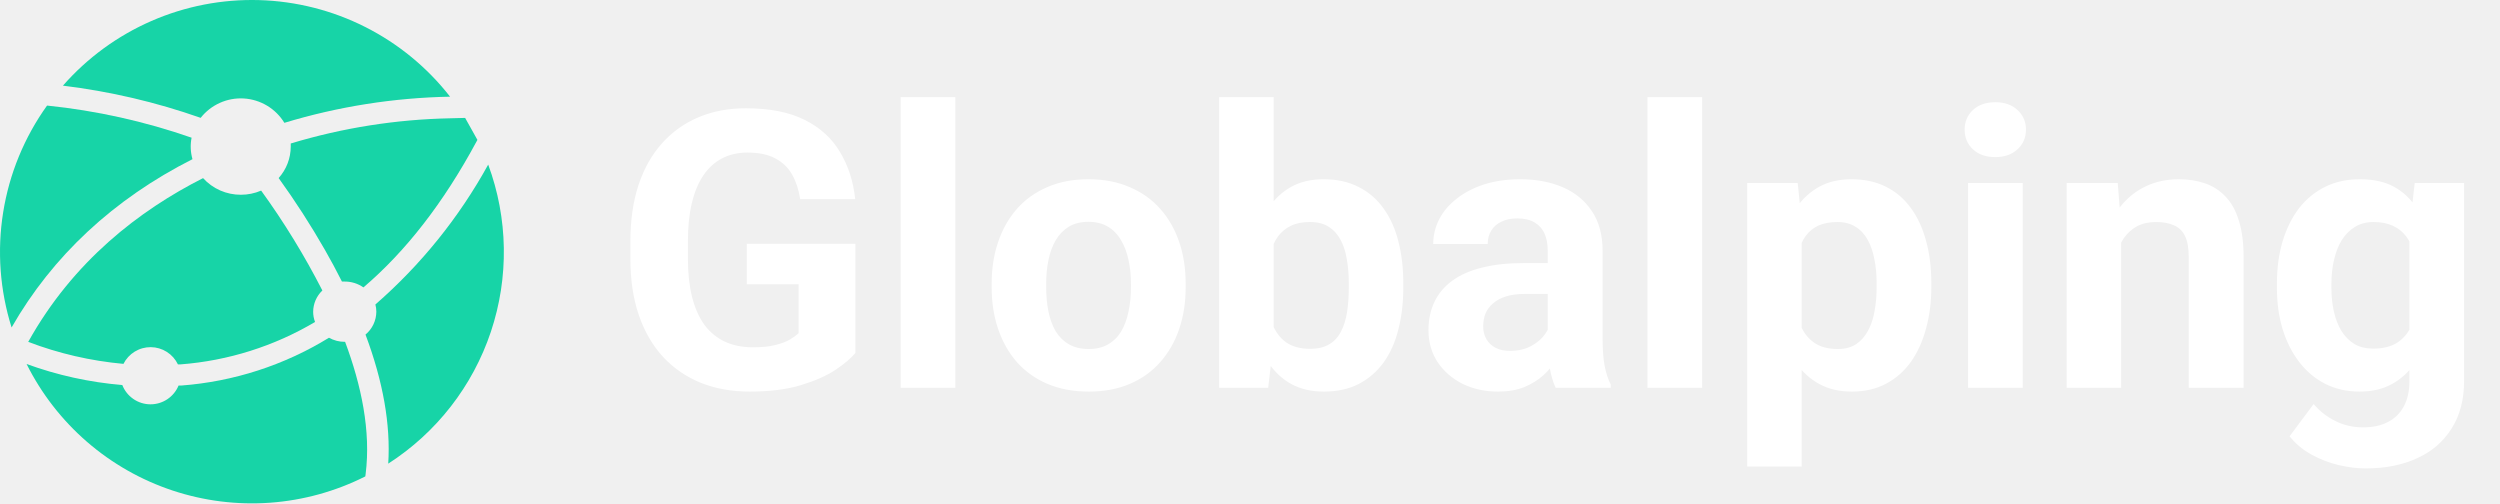
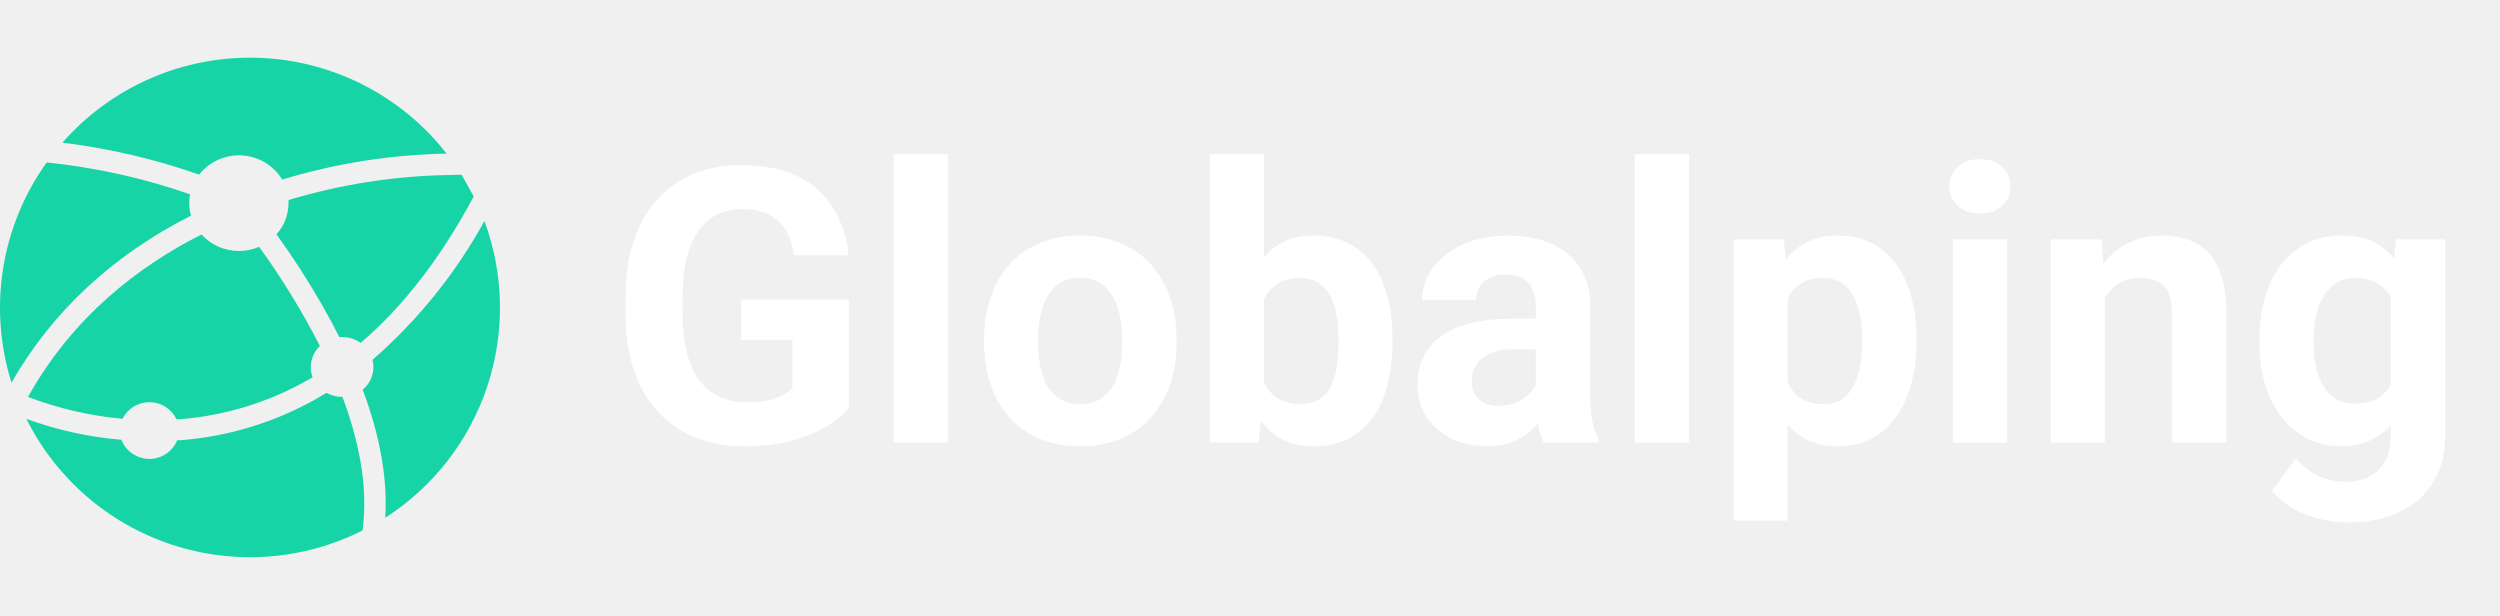
- <svg xmlns="http://www.w3.org/2000/svg" width="129" height="26" viewBox="0 0 129 26" fill="none">
-   <g clip-path="url(#clip0_5121_4215)">
-     <path d="M10.354 6.081C10.618 5.747 10.957 5.482 11.345 5.308C11.733 5.134 12.157 5.056 12.581 5.081C13.005 5.107 13.417 5.234 13.782 5.453C14.146 5.672 14.452 5.975 14.674 6.338C17.448 5.497 20.326 5.043 23.224 4.989C22.05 3.484 20.557 2.257 18.854 1.396C17.15 0.534 15.278 0.06 13.369 0.005C11.461 -0.049 9.565 0.318 7.815 1.082C6.065 1.845 4.505 2.985 3.247 4.42C5.669 4.714 8.053 5.271 10.354 6.081Z" fill="#17D4A7" />
-     <path d="M24.001 6.084L23.238 6.104C20.446 6.159 17.675 6.596 15.002 7.404C15.005 7.457 15.005 7.51 15.002 7.563C15.002 8.163 14.78 8.742 14.378 9.188C15.237 10.377 16.032 11.611 16.76 12.883C17.079 13.44 17.373 13.988 17.644 14.528H17.777C18.126 14.525 18.467 14.63 18.753 14.83C20.943 12.965 22.887 10.459 24.583 7.313L24.635 7.219" fill="#17D4A7" />
-     <path d="M13.475 9.835C13.144 9.977 12.788 10.05 12.428 10.049C12.061 10.051 11.698 9.975 11.362 9.828C11.026 9.68 10.725 9.463 10.478 9.191C7.202 10.849 3.776 13.475 1.456 17.641C3.035 18.242 4.688 18.623 6.37 18.776C6.502 18.514 6.704 18.295 6.954 18.142C7.203 17.99 7.491 17.911 7.784 17.913C8.076 17.916 8.362 18.001 8.609 18.158C8.856 18.315 9.054 18.538 9.181 18.802H9.321C11.77 18.614 14.143 17.866 16.256 16.614C16.193 16.448 16.16 16.272 16.159 16.094C16.159 15.888 16.202 15.683 16.283 15.493C16.365 15.303 16.484 15.132 16.634 14.989C15.715 13.192 14.659 11.469 13.475 9.835Z" fill="#17D4A7" />
-     <path d="M18.866 24.463C19.146 22.247 18.645 19.881 17.807 17.638H17.787C17.503 17.639 17.223 17.566 16.975 17.427C14.667 18.845 12.054 19.691 9.353 19.894H9.214C9.095 20.183 8.892 20.429 8.632 20.602C8.372 20.775 8.066 20.865 7.754 20.863C7.441 20.86 7.137 20.764 6.88 20.586C6.623 20.409 6.425 20.159 6.311 19.868C4.624 19.727 2.962 19.362 1.371 18.782C2.136 20.313 3.195 21.677 4.488 22.798C5.781 23.918 7.283 24.772 8.906 25.311C10.53 25.85 12.244 26.064 13.951 25.939C15.657 25.814 17.322 25.353 18.85 24.583L18.866 24.463Z" fill="#17D4A7" />
-     <path d="M25.191 8.493C23.689 11.222 21.719 13.665 19.37 15.711C19.403 15.833 19.419 15.958 19.419 16.085C19.417 16.31 19.366 16.533 19.27 16.736C19.173 16.94 19.033 17.12 18.86 17.264C19.767 19.682 20.16 21.909 20.033 23.924C22.523 22.325 24.392 19.923 25.33 17.117C26.268 14.31 26.219 11.267 25.191 8.493Z" fill="#17D4A7" />
-     <path d="M9.932 8.213C9.829 7.853 9.813 7.473 9.886 7.105C7.473 6.264 4.97 5.708 2.428 5.447C1.256 7.083 0.48 8.969 0.163 10.957C-0.155 12.944 -0.006 14.977 0.598 16.897C2.704 13.215 5.866 10.27 9.932 8.213Z" fill="#17D4A7" />
-     <path d="M44.139 12.579V18.214C43.918 18.481 43.576 18.77 43.114 19.083C42.652 19.389 42.056 19.652 41.327 19.874C40.597 20.095 39.715 20.206 38.68 20.206C37.762 20.206 36.926 20.056 36.17 19.757C35.415 19.451 34.764 19.005 34.217 18.419C33.677 17.833 33.26 17.117 32.967 16.27C32.674 15.417 32.528 14.444 32.528 13.35V12.462C32.528 11.368 32.668 10.395 32.948 9.542C33.234 8.689 33.641 7.97 34.168 7.384C34.696 6.798 35.324 6.352 36.053 6.046C36.782 5.74 37.593 5.587 38.485 5.587C39.722 5.587 40.737 5.789 41.532 6.192C42.326 6.589 42.931 7.143 43.348 7.852C43.771 8.555 44.032 9.363 44.129 10.274H41.288C41.216 9.792 41.079 9.373 40.877 9.014C40.676 8.656 40.386 8.376 40.008 8.175C39.637 7.973 39.155 7.872 38.563 7.872C38.075 7.872 37.639 7.973 37.254 8.175C36.877 8.37 36.558 8.66 36.297 9.044C36.037 9.428 35.838 9.903 35.702 10.47C35.565 11.036 35.496 11.694 35.496 12.442V13.35C35.496 14.093 35.568 14.75 35.711 15.323C35.855 15.889 36.066 16.368 36.346 16.759C36.633 17.143 36.984 17.432 37.401 17.628C37.818 17.823 38.303 17.921 38.856 17.921C39.318 17.921 39.702 17.882 40.008 17.803C40.321 17.725 40.571 17.631 40.76 17.52C40.956 17.403 41.105 17.292 41.209 17.188V14.669H38.534V12.579H44.139ZM49.295 5.011V20.011H46.473V5.011H49.295ZM51.17 14.835V14.63C51.17 13.855 51.281 13.142 51.502 12.491C51.724 11.834 52.046 11.264 52.469 10.782C52.892 10.3 53.413 9.926 54.032 9.659C54.65 9.386 55.36 9.249 56.16 9.249C56.961 9.249 57.675 9.386 58.299 9.659C58.925 9.926 59.449 10.3 59.872 10.782C60.301 11.264 60.627 11.834 60.848 12.491C61.07 13.142 61.18 13.855 61.18 14.63V14.835C61.18 15.603 61.07 16.316 60.848 16.973C60.627 17.625 60.301 18.194 59.872 18.682C59.449 19.164 58.928 19.539 58.309 19.805C57.691 20.072 56.981 20.206 56.18 20.206C55.379 20.206 54.666 20.072 54.042 19.805C53.423 19.539 52.899 19.164 52.469 18.682C52.046 18.194 51.724 17.625 51.502 16.973C51.281 16.316 51.17 15.603 51.17 14.835ZM53.983 14.63V14.835C53.983 15.277 54.022 15.691 54.1 16.075C54.178 16.459 54.302 16.798 54.471 17.091C54.647 17.377 54.875 17.602 55.155 17.764C55.435 17.927 55.776 18.009 56.18 18.009C56.571 18.009 56.906 17.927 57.186 17.764C57.466 17.602 57.691 17.377 57.86 17.091C58.029 16.798 58.153 16.459 58.231 16.075C58.316 15.691 58.358 15.277 58.358 14.835V14.63C58.358 14.2 58.316 13.796 58.231 13.419C58.153 13.035 58.026 12.696 57.85 12.403C57.681 12.104 57.456 11.869 57.176 11.7C56.897 11.531 56.558 11.446 56.16 11.446C55.764 11.446 55.425 11.531 55.145 11.7C54.872 11.869 54.647 12.104 54.471 12.403C54.302 12.696 54.178 13.035 54.1 13.419C54.022 13.796 53.983 14.2 53.983 14.63ZM62.908 5.011H65.721V17.589L65.438 20.011H62.908V5.011ZM72.41 14.62V14.825C72.41 15.613 72.326 16.335 72.157 16.993C71.994 17.651 71.74 18.22 71.395 18.702C71.05 19.177 70.62 19.548 70.106 19.815C69.598 20.076 68.999 20.206 68.309 20.206C67.665 20.206 67.105 20.076 66.629 19.815C66.16 19.555 65.767 19.187 65.448 18.712C65.129 18.236 64.872 17.68 64.676 17.042C64.481 16.404 64.334 15.707 64.237 14.952V14.503C64.334 13.748 64.481 13.051 64.676 12.413C64.872 11.775 65.129 11.218 65.448 10.743C65.767 10.268 66.16 9.9 66.629 9.639C67.098 9.379 67.652 9.249 68.29 9.249C68.986 9.249 69.592 9.382 70.106 9.649C70.627 9.91 71.056 10.281 71.395 10.762C71.74 11.238 71.994 11.804 72.157 12.462C72.326 13.113 72.41 13.832 72.41 14.62ZM69.598 14.825V14.62C69.598 14.19 69.566 13.787 69.501 13.409C69.442 13.025 69.338 12.69 69.188 12.403C69.038 12.11 68.833 11.879 68.573 11.71C68.319 11.54 67.99 11.456 67.587 11.456C67.203 11.456 66.877 11.521 66.61 11.651C66.343 11.781 66.122 11.964 65.946 12.198C65.776 12.432 65.65 12.712 65.565 13.038C65.481 13.357 65.428 13.709 65.409 14.093V15.372C65.428 15.886 65.513 16.342 65.662 16.739C65.819 17.13 66.053 17.439 66.366 17.667C66.685 17.888 67.098 17.999 67.606 17.999C68.003 17.999 68.332 17.921 68.592 17.764C68.853 17.608 69.055 17.387 69.198 17.1C69.347 16.814 69.452 16.479 69.51 16.095C69.569 15.704 69.598 15.281 69.598 14.825ZM79.862 17.628V12.921C79.862 12.582 79.806 12.292 79.696 12.052C79.585 11.804 79.412 11.612 79.178 11.475C78.951 11.339 78.654 11.27 78.29 11.27C77.977 11.27 77.707 11.326 77.479 11.436C77.251 11.54 77.075 11.694 76.952 11.895C76.828 12.091 76.766 12.322 76.766 12.589H73.954C73.954 12.139 74.058 11.713 74.266 11.309C74.474 10.906 74.777 10.551 75.174 10.245C75.571 9.932 76.043 9.688 76.591 9.512C77.144 9.337 77.762 9.249 78.446 9.249C79.266 9.249 79.995 9.386 80.633 9.659C81.271 9.932 81.772 10.343 82.137 10.889C82.508 11.436 82.694 12.12 82.694 12.94V17.462C82.694 18.041 82.73 18.516 82.801 18.887C82.873 19.252 82.977 19.571 83.114 19.845V20.011H80.272C80.135 19.724 80.031 19.366 79.959 18.936C79.894 18.5 79.862 18.064 79.862 17.628ZM80.233 13.575L80.252 15.167H78.68C78.309 15.167 77.987 15.209 77.713 15.294C77.44 15.378 77.215 15.499 77.04 15.655C76.864 15.805 76.734 15.981 76.649 16.182C76.571 16.384 76.532 16.606 76.532 16.846C76.532 17.087 76.587 17.305 76.698 17.501C76.808 17.69 76.968 17.839 77.176 17.95C77.385 18.054 77.629 18.106 77.909 18.106C78.332 18.106 78.7 18.022 79.012 17.852C79.325 17.683 79.566 17.475 79.735 17.227C79.91 16.98 80.002 16.746 80.008 16.524L80.751 17.716C80.647 17.983 80.503 18.259 80.321 18.546C80.145 18.832 79.921 19.102 79.647 19.356C79.374 19.604 79.045 19.809 78.66 19.971C78.276 20.128 77.821 20.206 77.293 20.206C76.623 20.206 76.014 20.072 75.467 19.805C74.927 19.532 74.497 19.158 74.178 18.682C73.866 18.201 73.709 17.654 73.709 17.042C73.709 16.488 73.814 15.997 74.022 15.567C74.23 15.137 74.536 14.776 74.94 14.483C75.35 14.184 75.861 13.959 76.473 13.809C77.085 13.653 77.795 13.575 78.602 13.575H80.233ZM87.831 5.011V20.011H85.008V5.011H87.831ZM92.967 11.475V24.073H90.155V9.444H92.762L92.967 11.475ZM99.657 14.61V14.815C99.657 15.584 99.566 16.296 99.383 16.954C99.208 17.611 98.947 18.184 98.602 18.673C98.257 19.154 97.827 19.532 97.313 19.805C96.805 20.072 96.219 20.206 95.555 20.206C94.91 20.206 94.351 20.076 93.875 19.815C93.4 19.555 93 19.19 92.674 18.721C92.355 18.246 92.098 17.696 91.903 17.071C91.708 16.446 91.558 15.775 91.454 15.059V14.522C91.558 13.754 91.708 13.051 91.903 12.413C92.098 11.768 92.355 11.212 92.674 10.743C93 10.268 93.397 9.9 93.866 9.639C94.341 9.379 94.898 9.249 95.536 9.249C96.206 9.249 96.795 9.376 97.303 9.63C97.818 9.884 98.247 10.248 98.592 10.723C98.944 11.199 99.208 11.765 99.383 12.423C99.566 13.08 99.657 13.809 99.657 14.61ZM96.834 14.815V14.61C96.834 14.161 96.795 13.748 96.717 13.37C96.646 12.986 96.528 12.65 96.366 12.364C96.209 12.078 96.001 11.856 95.741 11.7C95.487 11.537 95.178 11.456 94.813 11.456C94.429 11.456 94.1 11.518 93.826 11.641C93.56 11.765 93.342 11.944 93.172 12.178C93.003 12.413 92.876 12.693 92.792 13.018C92.707 13.344 92.655 13.712 92.635 14.122V15.479C92.668 15.961 92.759 16.394 92.908 16.778C93.058 17.156 93.29 17.455 93.602 17.677C93.915 17.898 94.325 18.009 94.832 18.009C95.204 18.009 95.516 17.927 95.77 17.764C96.024 17.595 96.229 17.364 96.385 17.071C96.548 16.778 96.662 16.44 96.727 16.055C96.799 15.671 96.834 15.258 96.834 14.815ZM104.374 9.444V20.011H101.551V9.444H104.374ZM101.375 6.69C101.375 6.28 101.519 5.942 101.805 5.675C102.092 5.408 102.476 5.274 102.958 5.274C103.433 5.274 103.814 5.408 104.1 5.675C104.393 5.942 104.54 6.28 104.54 6.69C104.54 7.1 104.393 7.439 104.1 7.706C103.814 7.973 103.433 8.106 102.958 8.106C102.476 8.106 102.092 7.973 101.805 7.706C101.519 7.439 101.375 7.1 101.375 6.69ZM109.452 11.7V20.011H106.639V9.444H109.276L109.452 11.7ZM109.042 14.356H108.28C108.28 13.575 108.38 12.872 108.582 12.247C108.784 11.615 109.068 11.078 109.432 10.636C109.797 10.186 110.23 9.845 110.731 9.61C111.239 9.369 111.805 9.249 112.43 9.249C112.925 9.249 113.377 9.32 113.788 9.464C114.198 9.607 114.549 9.835 114.842 10.147C115.142 10.46 115.37 10.873 115.526 11.387C115.688 11.902 115.77 12.53 115.77 13.272V20.011H112.938V13.262C112.938 12.794 112.873 12.429 112.742 12.169C112.612 11.908 112.42 11.726 112.166 11.622C111.919 11.511 111.613 11.456 111.248 11.456C110.871 11.456 110.542 11.531 110.262 11.681C109.989 11.83 109.761 12.039 109.578 12.306C109.403 12.566 109.269 12.872 109.178 13.223C109.087 13.575 109.042 13.953 109.042 14.356ZM124.598 9.444H127.147V19.659C127.147 20.622 126.932 21.44 126.502 22.11C126.079 22.787 125.487 23.298 124.725 23.643C123.963 23.995 123.078 24.171 122.069 24.171C121.626 24.171 121.157 24.112 120.662 23.995C120.174 23.878 119.706 23.695 119.256 23.448C118.814 23.201 118.442 22.888 118.143 22.511L119.383 20.85C119.709 21.228 120.086 21.521 120.516 21.729C120.946 21.944 121.421 22.052 121.942 22.052C122.45 22.052 122.879 21.957 123.231 21.768C123.582 21.586 123.853 21.316 124.042 20.958C124.23 20.606 124.325 20.18 124.325 19.678V11.886L124.598 9.444ZM117.489 14.854V14.649C117.489 13.842 117.586 13.11 117.782 12.452C117.984 11.788 118.267 11.218 118.631 10.743C119.002 10.268 119.452 9.9 119.979 9.639C120.506 9.379 121.102 9.249 121.766 9.249C122.469 9.249 123.058 9.379 123.534 9.639C124.009 9.9 124.4 10.271 124.706 10.753C125.012 11.228 125.249 11.791 125.418 12.442C125.594 13.087 125.731 13.793 125.828 14.561V15.011C125.731 15.746 125.584 16.43 125.389 17.061C125.194 17.693 124.936 18.246 124.618 18.721C124.298 19.19 123.902 19.555 123.426 19.815C122.958 20.076 122.398 20.206 121.746 20.206C121.096 20.206 120.506 20.072 119.979 19.805C119.458 19.539 119.012 19.164 118.641 18.682C118.27 18.201 117.984 17.634 117.782 16.983C117.586 16.332 117.489 15.623 117.489 14.854ZM120.301 14.649V14.854C120.301 15.29 120.344 15.697 120.428 16.075C120.513 16.453 120.643 16.788 120.819 17.081C121.001 17.367 121.226 17.592 121.492 17.755C121.766 17.911 122.088 17.989 122.459 17.989C122.974 17.989 123.394 17.882 123.719 17.667C124.045 17.445 124.289 17.143 124.452 16.759C124.614 16.375 124.709 15.932 124.735 15.431V14.151C124.722 13.741 124.666 13.373 124.569 13.048C124.471 12.716 124.334 12.432 124.158 12.198C123.983 11.964 123.755 11.781 123.475 11.651C123.195 11.521 122.863 11.456 122.479 11.456C122.108 11.456 121.786 11.54 121.512 11.71C121.245 11.873 121.02 12.097 120.838 12.384C120.662 12.67 120.529 13.009 120.438 13.399C120.347 13.783 120.301 14.2 120.301 14.649Z" fill="white" />
+ <svg xmlns="http://www.w3.org/2000/svg" xmlns:xlink="http://www.w3.org/1999/xlink" version="1.1" id="Layer_1" x="0px" y="0px" viewBox="0 0 130 32" style="enable-background:new 0 0 130 32;" xml:space="preserve">
+   <style type="text/css">
+ 	.st0{clip-path:url(#SVGID_2_);}
+ 	.st1{fill:#17D4A7;}
+ 	.st2{fill:#FFFFFF;}
+ </style>
+   <g>
+     <defs>
+       <rect id="SVGID_1_" y="3" width="128.4" height="26" />
+     </defs>
+     <clipPath id="SVGID_2_">
+       <use xlink:href="#SVGID_1_" style="overflow:visible;" />
+     </clipPath>
+     <g class="st0">
+       <path class="st1" d="M10.354,9.081c0.263-0.334,0.603-0.599,0.991-0.773c0.388-0.174,0.812-0.252,1.236-0.227    c0.424,0.025,0.836,0.153,1.201,0.371c0.364,0.219,0.67,0.522,0.892,0.885c2.775-0.841,5.652-1.295,8.551-1.349    c-1.175-1.505-2.667-2.732-4.371-3.593c-1.704-0.862-3.576-1.336-5.485-1.391c-1.908-0.054-3.805,0.313-5.555,1.076    c-1.75,0.763-3.31,1.903-4.568,3.339C5.669,7.714,8.053,8.271,10.354,9.081z" />
+       <path class="st1" d="M24.001,9.084l-0.764,0.019c-2.792,0.055-5.563,0.493-8.235,1.3c0.003,0.053,0.003,0.106,0,0.159    c0,0.6-0.222,1.179-0.624,1.625c0.859,1.189,1.654,2.422,2.382,3.695c0.319,0.557,0.613,1.105,0.884,1.645h0.133    c0.349-0.003,0.689,0.102,0.975,0.302c2.191-1.866,4.134-4.371,5.83-7.517l0.052-0.094" />
+       <path class="st1" d="M13.474,12.835c-0.331,0.142-0.687,0.215-1.047,0.215c-0.367,0.002-0.73-0.074-1.066-0.222    c-0.336-0.148-0.637-0.365-0.884-0.636c-3.276,1.658-6.701,4.284-9.022,8.45c1.579,0.6,3.232,0.982,4.914,1.134    c0.132-0.261,0.334-0.481,0.584-0.633c0.25-0.152,0.537-0.232,0.83-0.229c0.293,0.003,0.579,0.087,0.826,0.244    c0.247,0.157,0.445,0.38,0.572,0.644h0.14c2.449-0.187,4.822-0.936,6.935-2.187c-0.064-0.166-0.097-0.342-0.097-0.52    c0-0.207,0.043-0.411,0.124-0.601c0.082-0.19,0.201-0.361,0.35-0.504C15.715,16.192,14.659,14.469,13.474,12.835z" />
+       <path class="st1" d="M18.866,27.463c0.28-2.216-0.221-4.583-1.059-6.825h-0.019c-0.284,0-0.564-0.073-0.813-0.211    c-2.308,1.418-4.921,2.264-7.621,2.467h-0.14c-0.119,0.289-0.321,0.536-0.581,0.708c-0.26,0.173-0.566,0.264-0.878,0.261    s-0.617-0.099-0.874-0.276c-0.257-0.177-0.455-0.428-0.569-0.719c-1.688-0.14-3.349-0.505-4.94-1.085    c0.765,1.531,1.824,2.895,3.117,4.016c1.293,1.121,2.794,1.975,4.418,2.514c1.624,0.539,3.338,0.752,5.044,0.627    c1.706-0.125,3.371-0.585,4.899-1.355L18.866,27.463z" />
+       <path class="st1" d="M25.191,11.493c-1.502,2.729-3.472,5.172-5.821,7.218c0.033,0.122,0.049,0.248,0.049,0.374    c-0.001,0.226-0.052,0.448-0.149,0.652s-0.236,0.384-0.41,0.528c0.907,2.418,1.3,4.644,1.173,6.659    c2.49-1.599,4.359-4,5.297-6.807C26.268,17.31,26.219,14.267,25.191,11.493z" />
+       <path class="st1" d="M9.932,11.213c-0.103-0.361-0.119-0.74-0.046-1.108C7.473,9.264,4.97,8.708,2.428,8.447    c-1.172,1.636-1.948,3.522-2.265,5.509c-0.318,1.987-0.168,4.021,0.435,5.941C2.704,16.215,5.866,13.27,9.932,11.213z" />
+       <path class="st2" d="M44.139,15.579v5.635c-0.222,0.267-0.563,0.557-1.026,0.869c-0.462,0.306-1.058,0.57-1.787,0.791    c-0.729,0.221-1.611,0.332-2.646,0.332c-0.918,0-1.755-0.15-2.51-0.449c-0.755-0.306-1.406-0.752-1.953-1.338    c-0.54-0.586-0.957-1.302-1.25-2.149c-0.293-0.853-0.439-1.826-0.439-2.92v-0.889c0-1.094,0.14-2.067,0.42-2.92    c0.286-0.853,0.693-1.572,1.221-2.158c0.527-0.586,1.156-1.032,1.885-1.338c0.729-0.306,1.54-0.459,2.432-0.459    c1.237,0,2.253,0.202,3.047,0.605c0.794,0.397,1.4,0.951,1.816,1.66c0.423,0.703,0.684,1.51,0.781,2.422h-2.842    c-0.072-0.482-0.208-0.902-0.41-1.26c-0.202-0.358-0.491-0.638-0.869-0.84c-0.371-0.202-0.853-0.303-1.446-0.303    c-0.488,0-0.924,0.101-1.309,0.303c-0.378,0.195-0.697,0.485-0.957,0.869c-0.26,0.384-0.459,0.859-0.596,1.426    c-0.137,0.566-0.205,1.224-0.205,1.973v0.908c0,0.742,0.072,1.4,0.215,1.973c0.143,0.566,0.355,1.045,0.635,1.436    c0.286,0.384,0.638,0.674,1.055,0.869c0.417,0.195,0.902,0.293,1.455,0.293c0.462,0,0.846-0.039,1.153-0.117    c0.312-0.078,0.563-0.172,0.752-0.283c0.196-0.117,0.345-0.228,0.449-0.332v-2.519h-2.676v-2.09H44.139z M49.295,8.011v15h-2.822    v-15H49.295z M51.171,17.835V17.63c0-0.775,0.11-1.488,0.332-2.139c0.221-0.658,0.544-1.227,0.967-1.709    c0.423-0.482,0.944-0.856,1.562-1.123c0.618-0.273,1.328-0.41,2.129-0.41s1.514,0.137,2.139,0.41    c0.625,0.267,1.149,0.641,1.572,1.123c0.43,0.482,0.755,1.052,0.976,1.709c0.222,0.651,0.332,1.364,0.332,2.139v0.205    c0,0.768-0.11,1.481-0.332,2.139c-0.221,0.651-0.547,1.221-0.976,1.709c-0.423,0.482-0.944,0.856-1.563,1.123    c-0.618,0.267-1.328,0.4-2.129,0.4s-1.514-0.133-2.138-0.4c-0.619-0.267-1.143-0.641-1.572-1.123    c-0.423-0.488-0.746-1.058-0.967-1.709C51.281,19.316,51.171,18.603,51.171,17.835z M53.983,17.63v0.205    c0,0.443,0.039,0.856,0.117,1.24c0.078,0.384,0.202,0.723,0.371,1.016c0.176,0.287,0.404,0.511,0.684,0.674    c0.28,0.163,0.622,0.244,1.025,0.244c0.391,0,0.726-0.081,1.006-0.244c0.28-0.163,0.504-0.387,0.674-0.674    c0.17-0.293,0.293-0.631,0.371-1.016c0.085-0.384,0.127-0.798,0.127-1.24V17.63c0-0.43-0.042-0.833-0.127-1.211    c-0.078-0.384-0.205-0.723-0.381-1.016c-0.169-0.3-0.394-0.534-0.674-0.703c-0.28-0.169-0.618-0.254-1.016-0.254    c-0.397,0-0.736,0.085-1.016,0.254c-0.273,0.169-0.498,0.404-0.674,0.703c-0.169,0.293-0.293,0.631-0.371,1.016    C54.022,16.796,53.983,17.2,53.983,17.63z M62.909,8.011h2.813v12.578l-0.283,2.422h-2.53V8.011z M72.41,17.62v0.205    c0,0.788-0.084,1.51-0.254,2.168c-0.163,0.657-0.417,1.227-0.762,1.709c-0.345,0.475-0.775,0.846-1.289,1.113    c-0.508,0.26-1.107,0.391-1.797,0.391c-0.644,0-1.204-0.13-1.68-0.391c-0.469-0.26-0.862-0.628-1.182-1.104    c-0.319-0.475-0.576-1.032-0.772-1.67c-0.195-0.638-0.342-1.335-0.439-2.09v-0.449c0.097-0.755,0.244-1.452,0.439-2.09    c0.196-0.638,0.453-1.195,0.772-1.67c0.319-0.475,0.713-0.843,1.182-1.104c0.469-0.26,1.022-0.391,1.66-0.391    c0.696,0,1.302,0.133,1.816,0.4c0.521,0.26,0.95,0.631,1.289,1.113c0.345,0.475,0.599,1.042,0.762,1.699    C72.326,16.113,72.41,16.832,72.41,17.62z M69.598,17.825V17.62c0-0.43-0.032-0.833-0.097-1.211    c-0.059-0.384-0.163-0.719-0.312-1.006c-0.15-0.293-0.355-0.524-0.615-0.693c-0.254-0.169-0.583-0.254-0.986-0.254    c-0.384,0-0.71,0.065-0.977,0.195c-0.267,0.13-0.488,0.313-0.664,0.547c-0.169,0.234-0.296,0.514-0.381,0.84    c-0.084,0.319-0.137,0.671-0.156,1.055v1.279c0.02,0.514,0.104,0.97,0.254,1.367c0.156,0.391,0.391,0.7,0.703,0.928    c0.319,0.221,0.732,0.332,1.24,0.332c0.397,0,0.725-0.078,0.986-0.234c0.261-0.156,0.462-0.378,0.606-0.664    c0.15-0.287,0.254-0.622,0.312-1.006C69.569,18.704,69.598,18.281,69.598,17.825z M79.862,20.628v-4.707    c0-0.339-0.055-0.628-0.166-0.869c-0.11-0.247-0.283-0.44-0.518-0.576c-0.228-0.137-0.524-0.205-0.888-0.205    c-0.313,0-0.583,0.055-0.811,0.166c-0.228,0.104-0.404,0.257-0.527,0.459c-0.124,0.195-0.186,0.427-0.186,0.693h-2.812    c0-0.449,0.104-0.876,0.312-1.279c0.208-0.404,0.511-0.758,0.909-1.064c0.397-0.312,0.869-0.557,1.416-0.732    c0.553-0.176,1.172-0.264,1.855-0.264c0.82,0,1.55,0.137,2.188,0.41c0.638,0.273,1.139,0.684,1.504,1.23    c0.371,0.547,0.556,1.231,0.556,2.051v4.522c0,0.58,0.036,1.055,0.108,1.426c0.072,0.365,0.176,0.684,0.312,0.957v0.166h-2.842    c-0.137-0.286-0.241-0.645-0.313-1.074C79.895,21.5,79.862,21.064,79.862,20.628z M80.233,16.575l0.02,1.592H78.68    c-0.371,0-0.693,0.042-0.967,0.127c-0.273,0.085-0.498,0.205-0.674,0.361c-0.176,0.15-0.306,0.326-0.391,0.527    c-0.078,0.202-0.117,0.423-0.117,0.664s0.055,0.459,0.166,0.654c0.111,0.189,0.27,0.339,0.478,0.449    c0.208,0.104,0.453,0.156,0.732,0.156c0.423,0,0.791-0.085,1.104-0.254c0.313-0.169,0.554-0.378,0.723-0.625    c0.176-0.247,0.267-0.482,0.273-0.703l0.742,1.191c-0.104,0.267-0.248,0.544-0.43,0.83c-0.176,0.286-0.4,0.557-0.674,0.81    c-0.273,0.247-0.602,0.453-0.986,0.615c-0.384,0.156-0.84,0.234-1.367,0.234c-0.67,0-1.279-0.133-1.826-0.4    c-0.54-0.274-0.97-0.648-1.289-1.123c-0.312-0.482-0.469-1.029-0.469-1.641c0-0.553,0.104-1.045,0.313-1.475    c0.208-0.43,0.514-0.791,0.918-1.084c0.41-0.299,0.921-0.524,1.533-0.674c0.612-0.156,1.322-0.234,2.129-0.234H80.233z     M87.83,8.011v15h-2.822v-15H87.83z M92.967,14.475v12.598h-2.813V12.444h2.607L92.967,14.475z M99.657,17.61v0.205    c0,0.768-0.091,1.481-0.274,2.139c-0.176,0.658-0.436,1.231-0.781,1.719c-0.345,0.482-0.775,0.859-1.289,1.133    c-0.508,0.267-1.094,0.4-1.758,0.4c-0.645,0-1.204-0.13-1.68-0.391C93.4,22.555,93,22.19,92.674,21.722    c-0.319-0.475-0.576-1.025-0.771-1.65s-0.345-1.296-0.449-2.012v-0.537c0.104-0.768,0.254-1.471,0.449-2.109    c0.195-0.644,0.452-1.201,0.771-1.67c0.325-0.475,0.722-0.843,1.191-1.104c0.475-0.26,1.032-0.391,1.67-0.391    c0.67,0,1.259,0.127,1.768,0.381c0.514,0.254,0.944,0.619,1.289,1.094c0.352,0.475,0.616,1.042,0.791,1.699    C99.566,16.08,99.657,16.809,99.657,17.61z M96.834,17.815V17.61c0-0.449-0.039-0.863-0.117-1.24    c-0.072-0.384-0.189-0.719-0.352-1.006c-0.156-0.287-0.364-0.508-0.625-0.664c-0.254-0.163-0.563-0.244-0.928-0.244    c-0.384,0-0.713,0.062-0.986,0.186c-0.267,0.124-0.485,0.303-0.654,0.537c-0.17,0.234-0.296,0.514-0.381,0.84    c-0.085,0.325-0.137,0.693-0.156,1.103v1.357c0.032,0.482,0.123,0.915,0.273,1.299c0.15,0.378,0.381,0.677,0.694,0.899    c0.312,0.221,0.723,0.332,1.23,0.332c0.371,0,0.684-0.081,0.938-0.244c0.254-0.169,0.459-0.4,0.615-0.693    c0.163-0.293,0.277-0.632,0.342-1.016C96.799,18.671,96.834,18.258,96.834,17.815z M104.374,12.444v10.566h-2.823V12.444H104.374z     M101.375,9.69c0-0.41,0.144-0.749,0.43-1.016c0.287-0.267,0.671-0.4,1.153-0.4c0.475,0,0.856,0.133,1.142,0.4    c0.293,0.267,0.44,0.605,0.44,1.016s-0.147,0.749-0.44,1.016c-0.286,0.267-0.667,0.4-1.142,0.4c-0.482,0-0.866-0.133-1.153-0.4    C101.519,10.439,101.375,10.1,101.375,9.69z M109.452,14.7v8.311h-2.813V12.444h2.637L109.452,14.7z M109.042,17.356h-0.762    c0-0.781,0.1-1.484,0.302-2.109c0.202-0.631,0.486-1.169,0.85-1.611c0.365-0.449,0.798-0.791,1.299-1.025    c0.508-0.241,1.074-0.361,1.699-0.361c0.495,0,0.947,0.072,1.358,0.215c0.41,0.143,0.761,0.371,1.054,0.684    c0.3,0.313,0.528,0.726,0.684,1.24c0.162,0.514,0.244,1.143,0.244,1.885v6.738h-2.832v-6.748c0-0.469-0.065-0.833-0.196-1.094    c-0.13-0.26-0.322-0.443-0.576-0.547c-0.247-0.111-0.553-0.166-0.918-0.166c-0.377,0-0.706,0.075-0.986,0.225    c-0.273,0.15-0.501,0.358-0.684,0.625c-0.175,0.26-0.309,0.566-0.4,0.918C109.087,16.575,109.042,16.953,109.042,17.356z     M124.598,12.444h2.549v10.215c0,0.963-0.215,1.781-0.645,2.451c-0.423,0.677-1.015,1.188-1.777,1.533    c-0.762,0.351-1.647,0.527-2.656,0.527c-0.443,0-0.912-0.059-1.407-0.176c-0.488-0.117-0.956-0.299-1.406-0.547    c-0.442-0.247-0.814-0.56-1.113-0.937l1.24-1.66c0.326,0.378,0.703,0.671,1.133,0.879c0.43,0.215,0.905,0.322,1.426,0.322    c0.508,0,0.937-0.094,1.289-0.283c0.351-0.182,0.622-0.452,0.811-0.811c0.188-0.352,0.283-0.778,0.283-1.279v-7.793    L124.598,12.444z M117.489,17.854v-0.205c0-0.807,0.097-1.54,0.293-2.197c0.202-0.664,0.485-1.234,0.849-1.709    c0.371-0.475,0.821-0.843,1.348-1.104c0.527-0.26,1.123-0.391,1.787-0.391c0.703,0,1.292,0.13,1.768,0.391    c0.475,0.26,0.866,0.632,1.172,1.113c0.306,0.475,0.543,1.038,0.712,1.689c0.176,0.645,0.313,1.351,0.41,2.119v0.449    c-0.097,0.736-0.244,1.419-0.439,2.051s-0.453,1.185-0.771,1.66c-0.32,0.469-0.716,0.833-1.192,1.094    c-0.468,0.26-1.028,0.391-1.68,0.391c-0.65,0-1.24-0.133-1.767-0.4c-0.521-0.267-0.967-0.641-1.338-1.123    s-0.657-1.048-0.859-1.699C117.586,19.332,117.489,18.623,117.489,17.854z M120.301,17.649v0.205c0,0.436,0.043,0.843,0.127,1.221    c0.085,0.378,0.215,0.713,0.391,1.006c0.182,0.287,0.407,0.511,0.673,0.674c0.274,0.156,0.596,0.234,0.967,0.234    c0.515,0,0.935-0.108,1.26-0.322c0.326-0.221,0.57-0.524,0.733-0.908c0.162-0.384,0.257-0.827,0.283-1.328v-1.279    c-0.013-0.41-0.069-0.778-0.166-1.104c-0.098-0.332-0.235-0.615-0.411-0.85c-0.175-0.234-0.403-0.417-0.683-0.547    c-0.28-0.13-0.612-0.195-0.996-0.195c-0.371,0-0.693,0.085-0.967,0.254c-0.267,0.163-0.492,0.387-0.674,0.674    c-0.176,0.286-0.309,0.625-0.4,1.016C120.347,16.783,120.301,17.2,120.301,17.649z" />
+     </g>
  </g>
-   <defs>
-     <clipPath id="clip0_5121_4215">
-       <rect width="128.4" height="26" fill="white" />
-     </clipPath>
-   </defs>
</svg>
